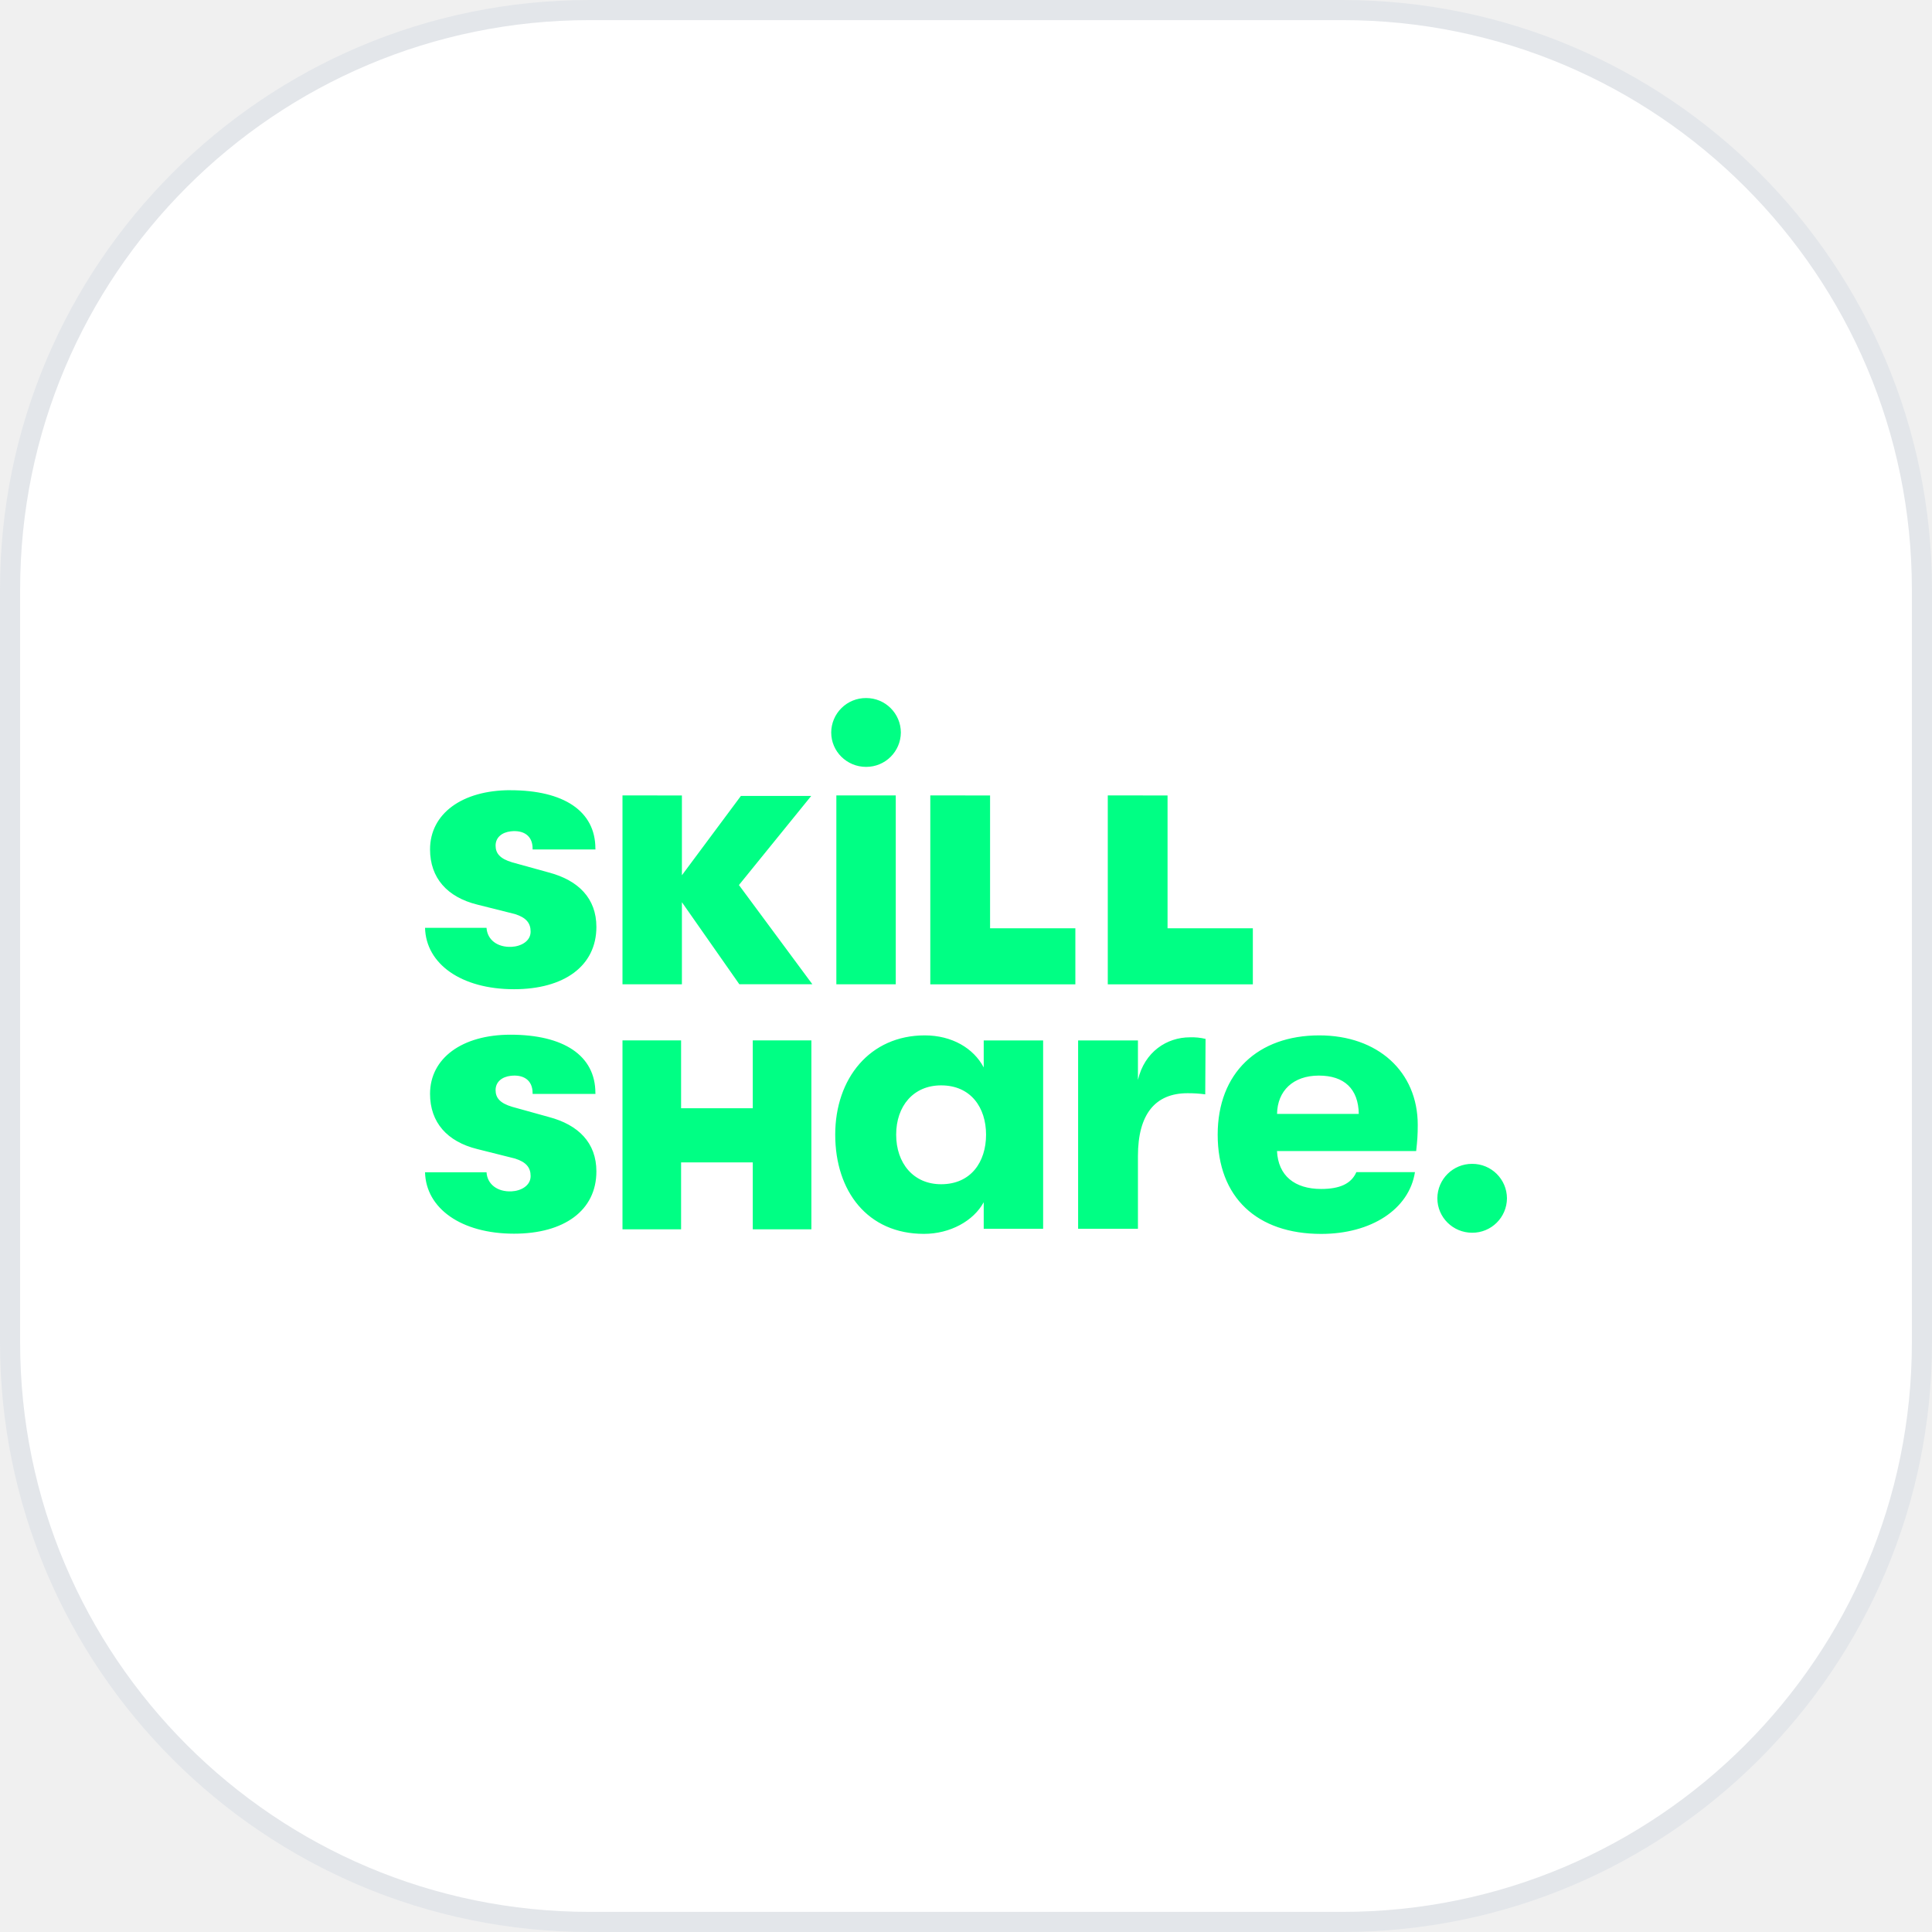
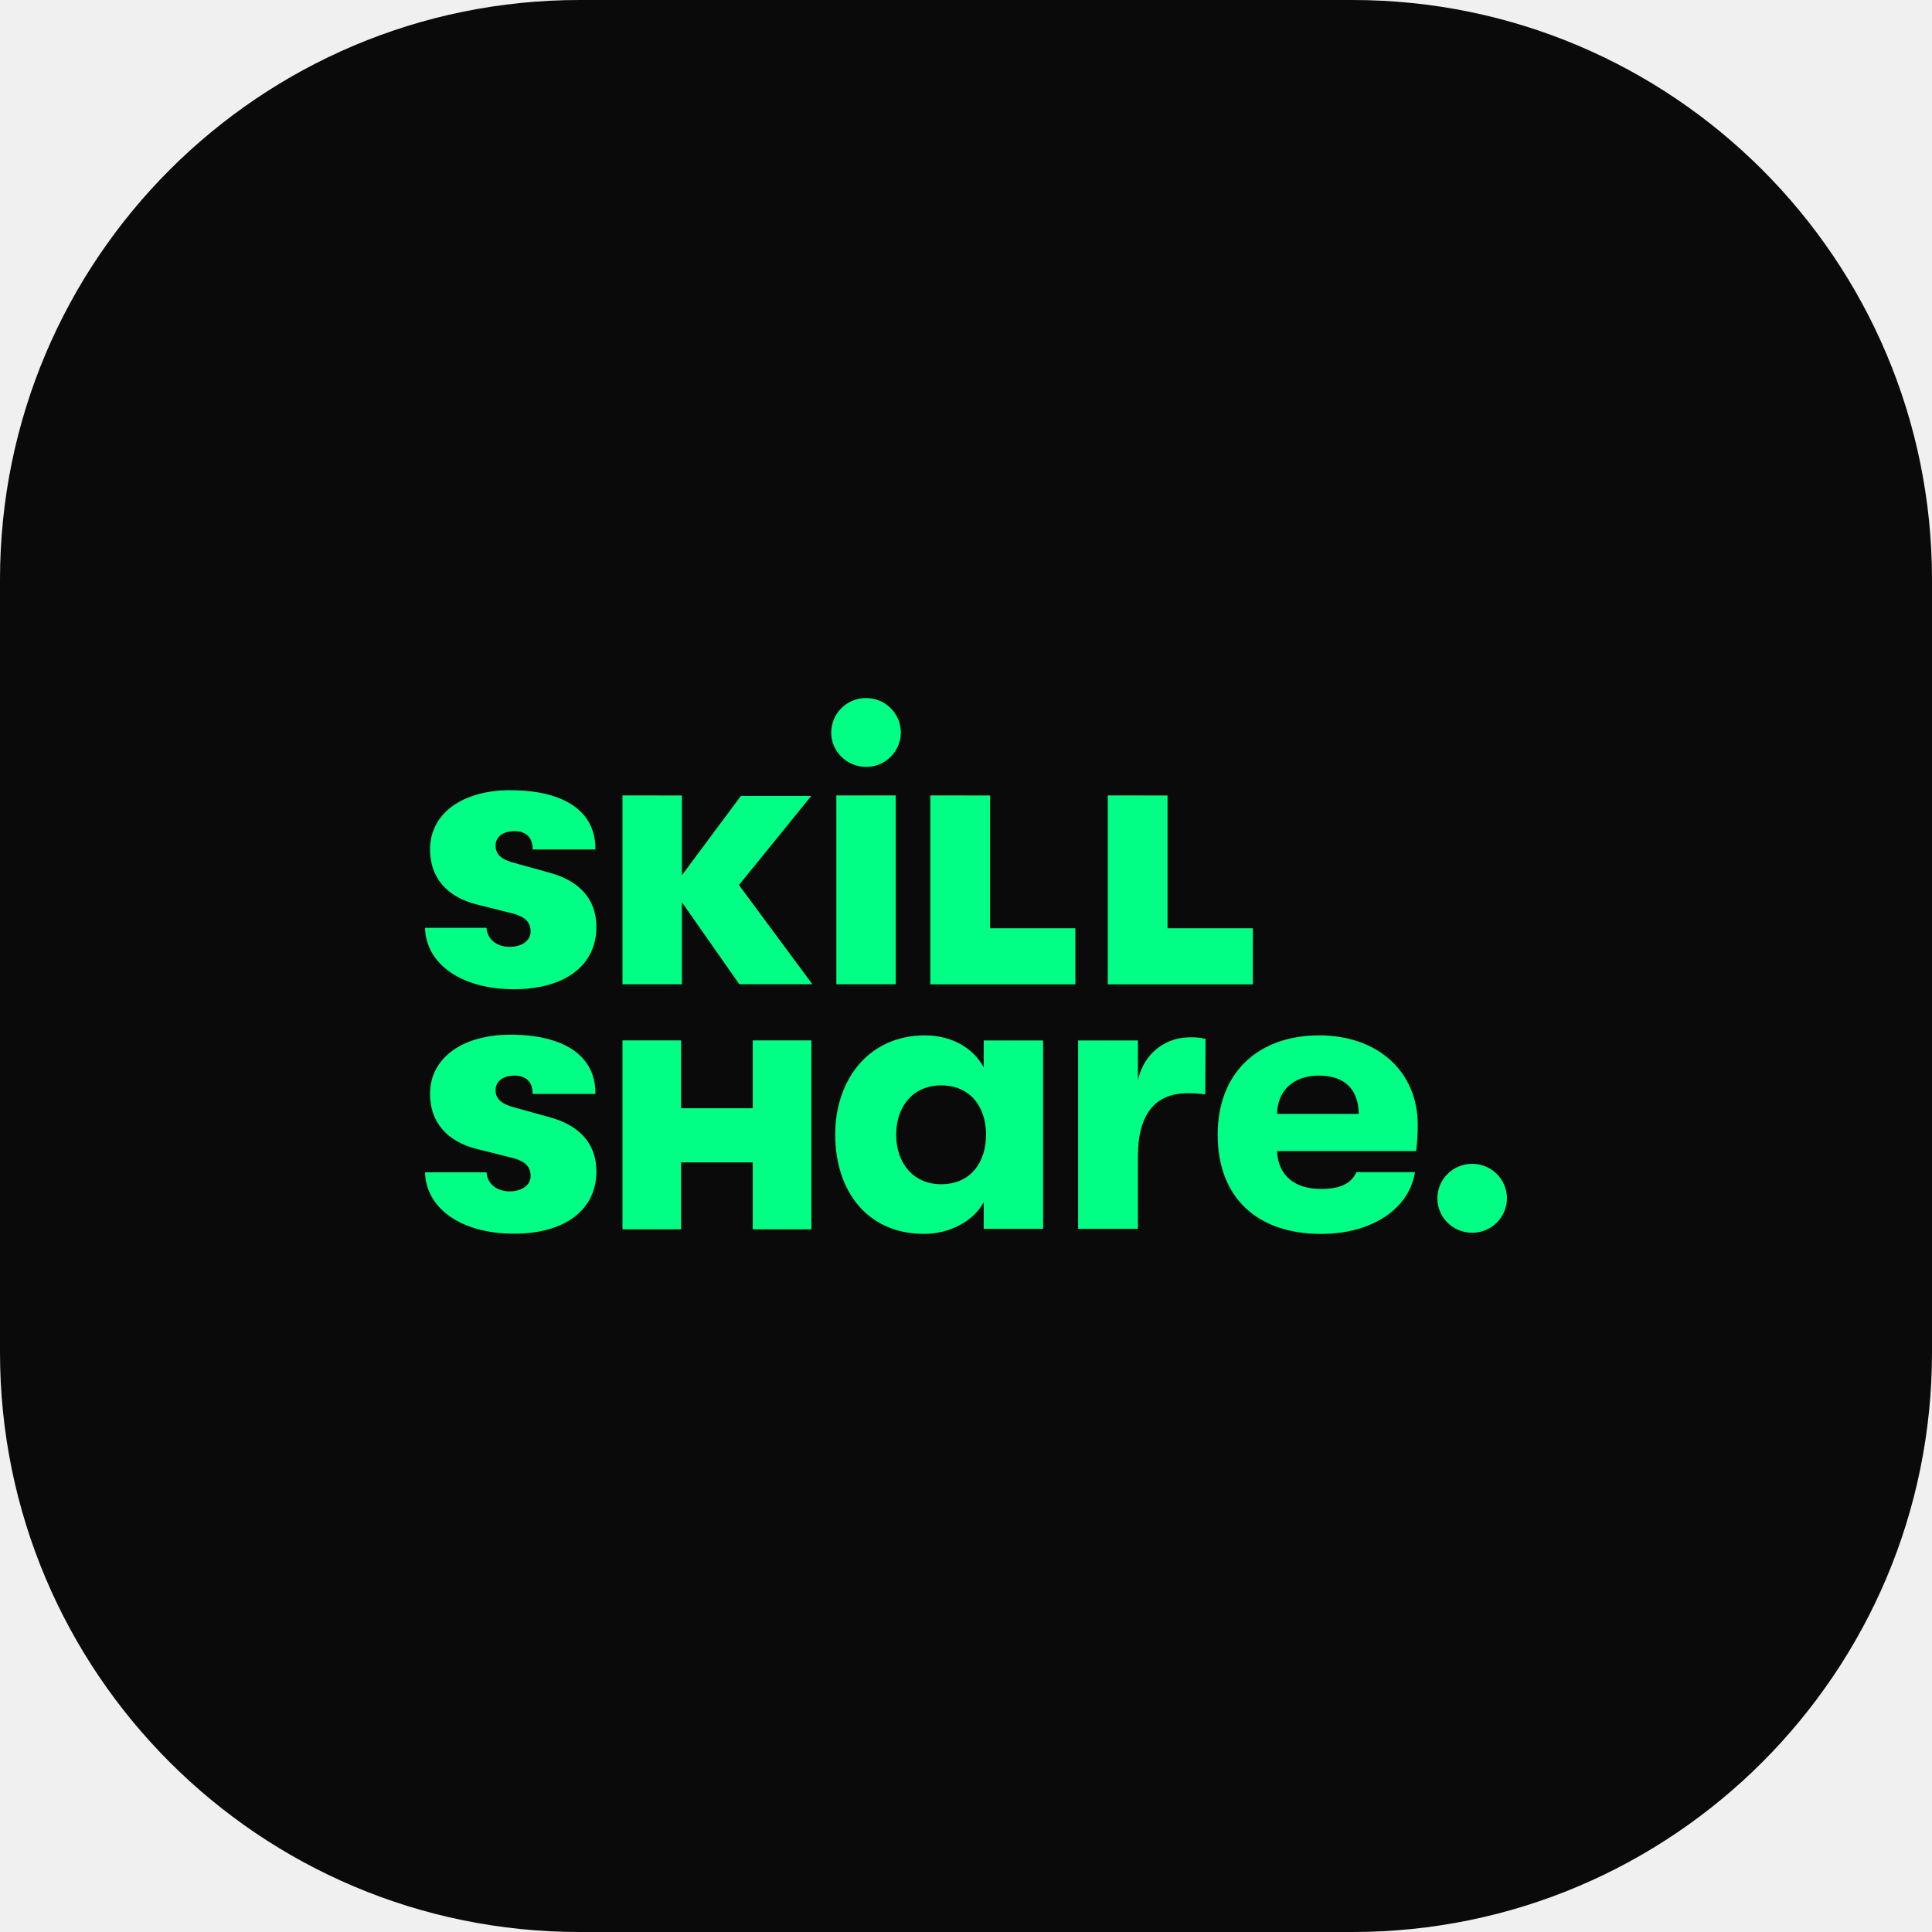
<svg xmlns="http://www.w3.org/2000/svg" width="96" height="96" viewBox="0 0 96 96">
-   <rect x="0.5" y="0.5" width="95" height="95" rx="28.8" fill="#FFFFFF" stroke="#E3E6EA" />
+   <rect width="96" height="96" rx="28.8" fill="#0A0A0A" />
  <path transform="translate(21.12 21.12) scale(2.24)" fill="#00FF84" d="M9.783 6.056a.768.768 0 0 0-.773.764c0 .421.346.763.773.763a.768.768 0 0 0 .772-.763.768.768 0 0 0-.772-.764zM1.895 8.1C.821 8.1.111 8.622.111 9.413c0 .634.381 1.06 1.048 1.225l.836.21c.248.078.348.2.347.39 0 .21-.21.327-.424.337-.31.014-.537-.154-.554-.422H0c.02.8.802 1.362 1.974 1.362 1.108 0 1.827-.513 1.827-1.382 0-.634-.399-1.034-1.057-1.208l-.81-.224c-.274-.081-.369-.202-.369-.372 0-.185.146-.294.335-.316.274-.032.486.087.486.382v.02H3.78v-.02h-.001c0-.834-.706-1.294-1.884-1.294zm2.485.116v4.19h1.318v-1.821l1.274 1.82h1.62l-1.629-2.201 1.604-1.977h-1.56l-1.309 1.76v-1.77zm4.744 0v4.19h1.318v-4.19zm2.084 0v4.191h3.218v-1.244h-1.892V8.217zm3.937 0v4.191h3.218v-1.244h-1.892V8.217zm-13.25 5.308c-1.074 0-1.784.522-1.784 1.312 0 .635.381 1.06 1.048 1.225l.836.21c.248.078.348.2.347.39 0 .21-.21.328-.424.338-.31.014-.537-.155-.554-.423H0c.02.8.802 1.362 1.974 1.362 1.108 0 1.827-.512 1.827-1.382 0-.634-.399-1.034-1.057-1.207l-.81-.225c-.274-.081-.369-.201-.369-.371 0-.186.146-.295.335-.317.274-.032.486.087.486.383v.019H3.78v-.02h-.001c0-.834-.706-1.294-1.884-1.294zm9.19.015c-1.215 0-1.986.953-1.986 2.202 0 1.257.72 2.202 1.968 2.201.58 0 1.1-.286 1.326-.702v.59h1.318v-4.179h-1.318v.599c-.225-.425-.702-.711-1.309-.711zm8.751 0c-1.36 0-2.253.832-2.253 2.202 0 1.396.875 2.202 2.296 2.202 1.11 0 1.951-.546 2.08-1.37h-1.3c-.113.26-.373.373-.78.373-.59 0-.954-.295-.98-.841h3.087c.026-.234.035-.364.035-.581 0-1.179-.884-1.985-2.185-1.985zm-2.87.043c-.51 0-1.005.32-1.152.945v-.876h-1.327v4.179h1.327v-1.613c0-.927.382-1.395 1.1-1.395a2.8 2.8 0 0 1 .393.025l.007-1.23a1.28 1.28 0 0 0-.347-.035zM4.38 13.65v4.191h1.3v-1.485h1.59v1.485h1.3V13.65h-1.3v1.505H5.68V13.65zm15.448.781c.564 0 .876.295.885.85H18.9c.008-.511.356-.85.927-.85zm-8.38.217c.66 0 .997.494.997 1.093 0 .607-.337 1.1-.997 1.1-.616 0-.997-.468-.997-1.1 0-.634.382-1.093.997-1.093zm11.78 1.741a.768.768 0 0 0-.772.764c0 .422.345.764.772.764a.768.768 0 0 0 .772-.764.768.768 0 0 0-.772-.764z" />
</svg>
